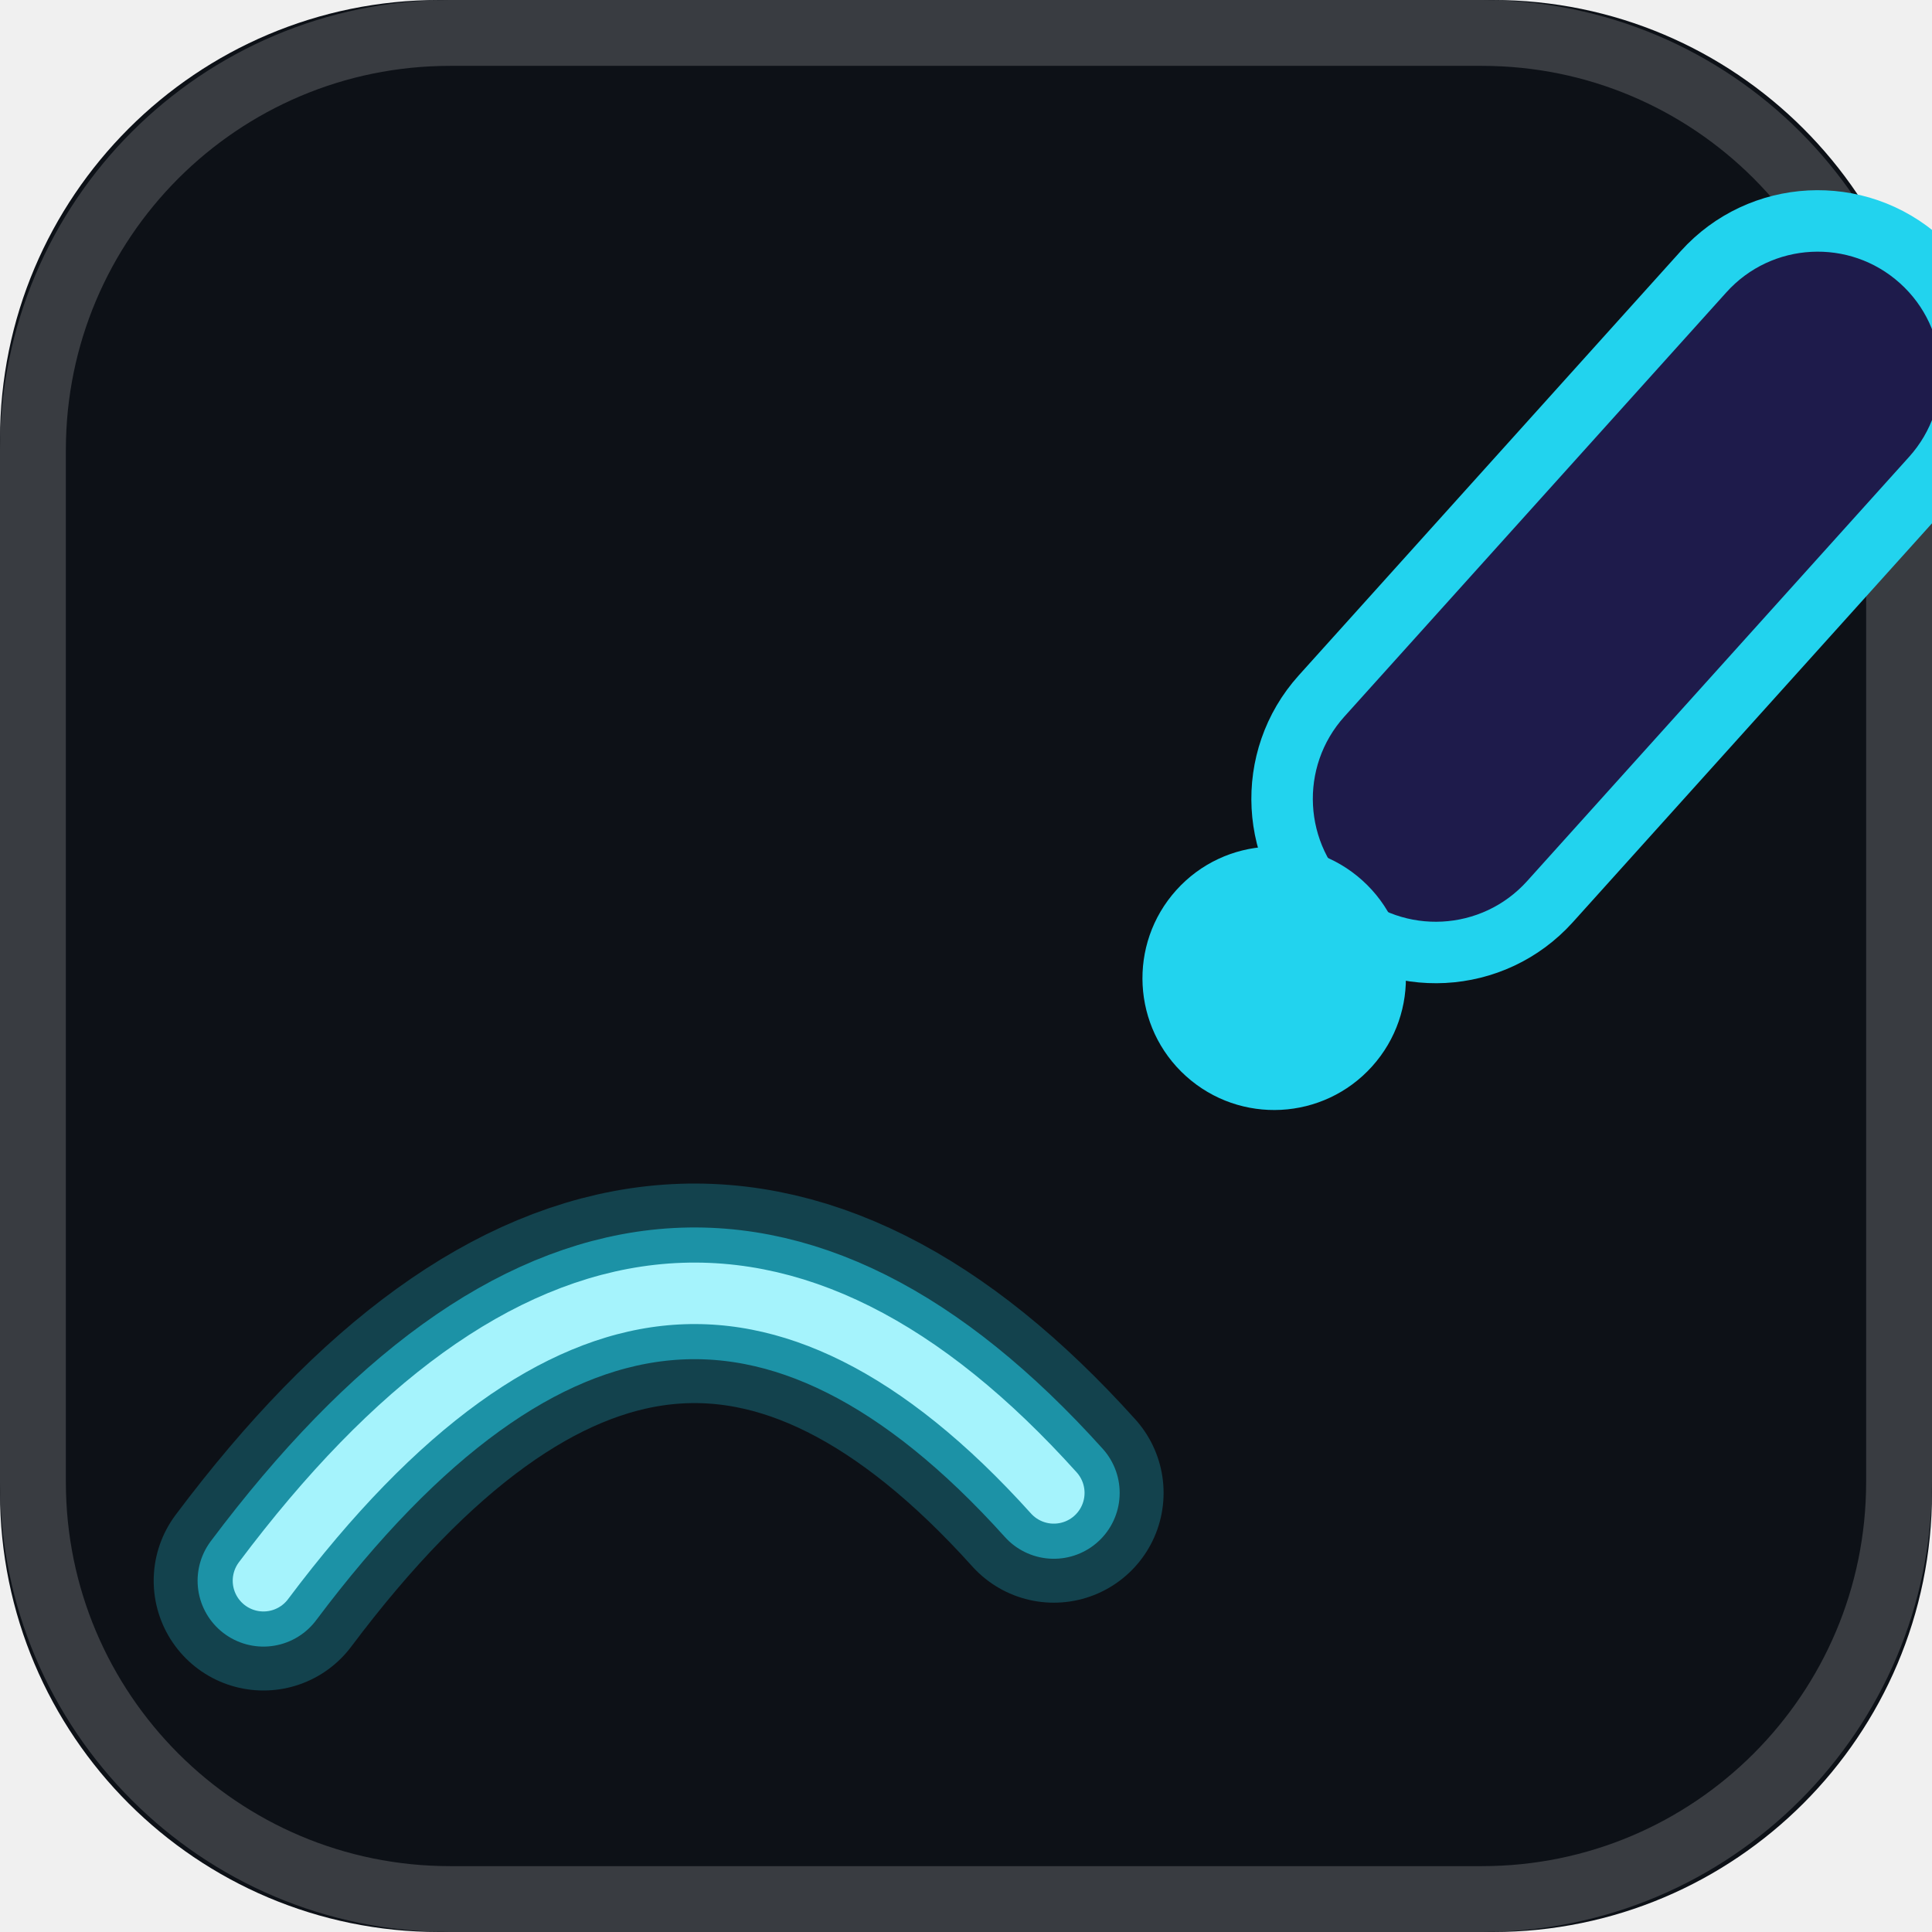
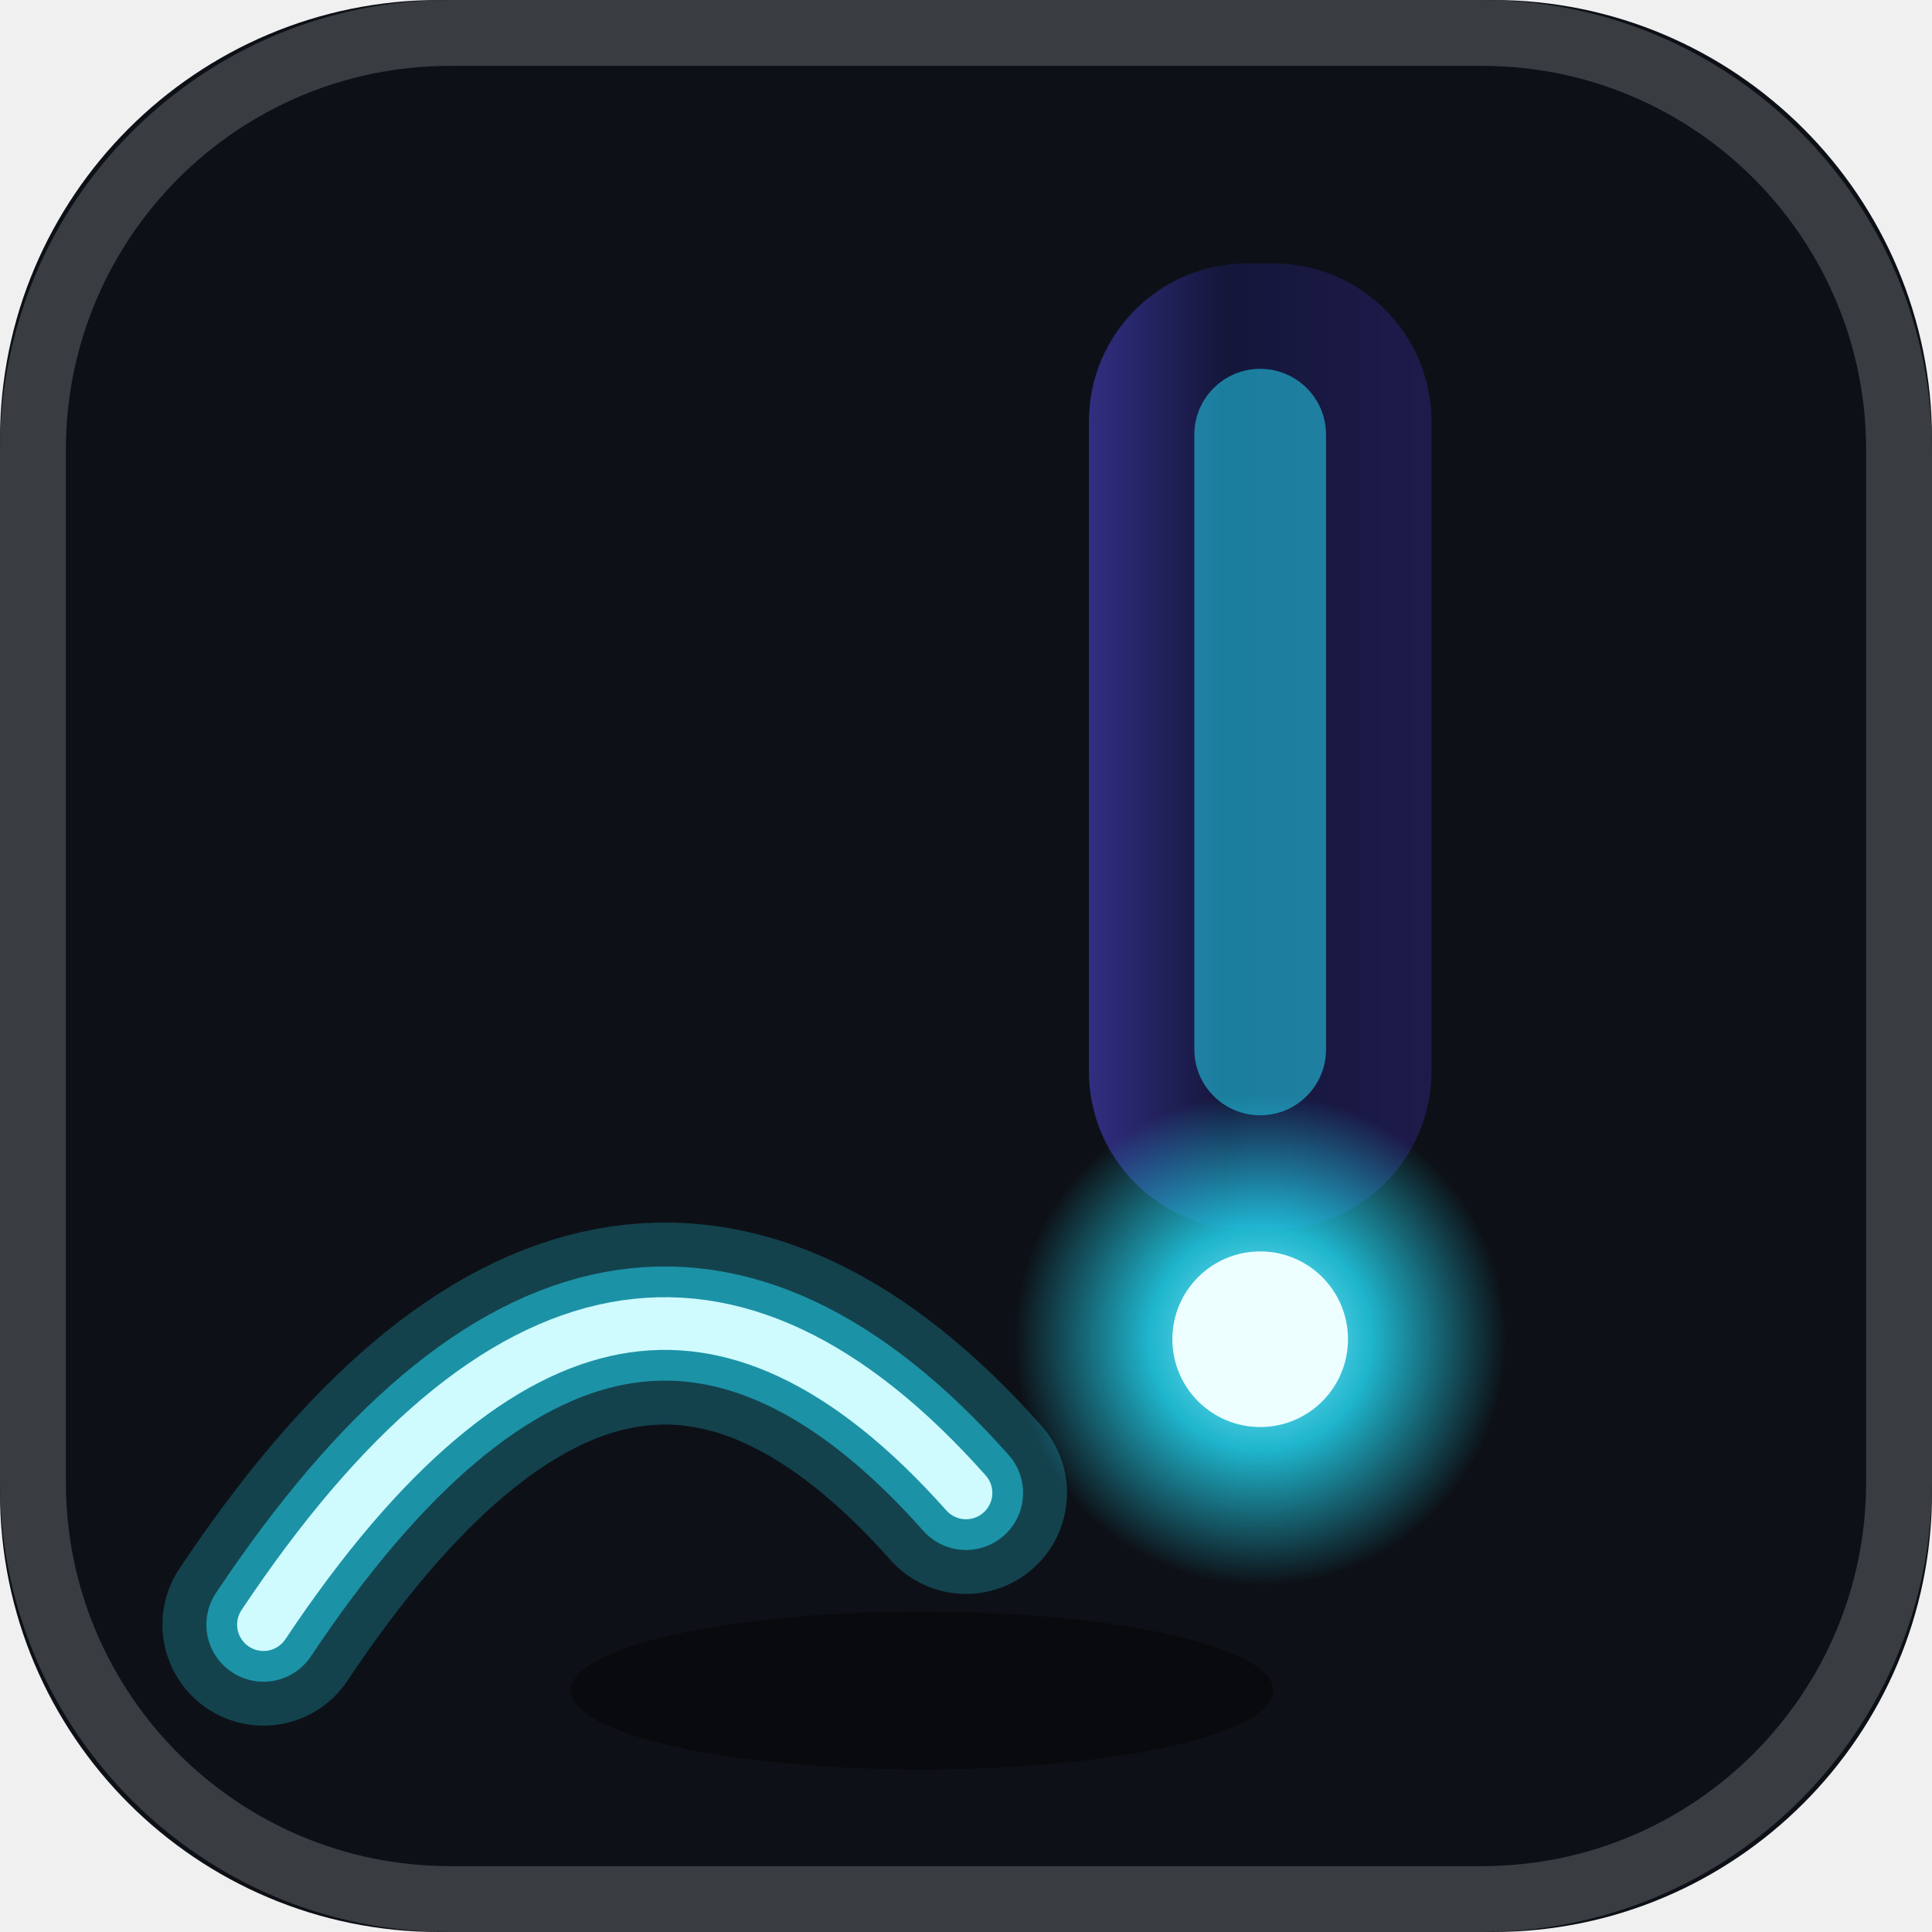
<svg xmlns="http://www.w3.org/2000/svg" viewBox="0 0 44 44">
  <rect width="44" height="44" rx="10" fill="#0d1117" />
  <rect x="0.75" y="0.75" width="42.5" height="42.5" rx="9.5" fill="none" stroke="#ffffff" stroke-opacity="0.18" stroke-width="1.5" />
-   <path d="M6 36 q9 -12 18 -2" stroke="#22d3ee" stroke-width="5" fill="none" stroke-linecap="round" opacity="0.25" />
-   <path d="M6 36 q9 -12 18 -2" stroke="#22d3ee" stroke-width="3" fill="none" stroke-linecap="round" opacity="0.55" />
-   <path d="M6 36 q9 -12 18 -2" stroke="#a5f3fc" stroke-width="1.4" fill="none" stroke-linecap="round" />
-   <g transform="rotate(42 34 16)">
-     <rect x="31" y="2" width="7" height="20" rx="3.5" fill="#1e1b4b" stroke="#22d3ee" stroke-width="1.4" />
-     <circle cx="34.5" cy="24" r="3" fill="#22d3ee">
-       <animate attributeName="opacity" values="1;0.4;1" dur="1.6s" repeatCount="indefinite" />
-     </circle>
-   </g>
+   <ellipse cx="21" cy="38.5" rx="8" ry="1.8" fill="#000" opacity="0.4" />
+   <defs>
+     <linearGradient id="glBody" x1="0" y1="0" x2="1" y2="0">
+       <stop offset="0" stop-color="#312e81" />
+       <stop offset="0.4" stop-color="#14163a" />
+       <stop offset="1" stop-color="#1e1b4b" />
+     </linearGradient>
+     <radialGradient id="glTip" cx="0.5" cy="0.5" r="0.5">
+       <stop offset="0" stop-color="#a5f3fc" />
+       <stop offset="0.45" stop-color="#22d3ee" stop-opacity="0.85" />
+       <stop offset="1" stop-color="#22d3ee" stop-opacity="0" />
+     </radialGradient>
+   </defs>
+   <rect x="24.8" y="6" width="7.8" height="22" rx="3.6" fill="url(#glBody)" />
+   <rect x="27.2" y="8.4" width="3" height="17" rx="1.5" fill="#22d3ee" opacity="0.55" />
+   <circle cx="28.7" cy="30.5" r="5.6" fill="url(#glTip)" />
+   <circle cx="28.7" cy="30.5" r="2" fill="#ecfeff">
+     <animate attributeName="opacity" values="1;0.45;1" dur="1.6s" repeatCount="indefinite" />
+   </circle>
+   <path d="M6 37 q8 -12 16 -3" stroke="#22d3ee" stroke-width="4.6" fill="none" stroke-linecap="round" opacity="0.25" />
+   <path d="M6 37 q8 -12 16 -3" stroke="#22d3ee" stroke-width="2.6" fill="none" stroke-linecap="round" opacity="0.55" />
+   <path d="M6 37 q8 -12 16 -3" stroke="#cffafe" stroke-width="1.2" fill="none" stroke-linecap="round" />
</svg>
